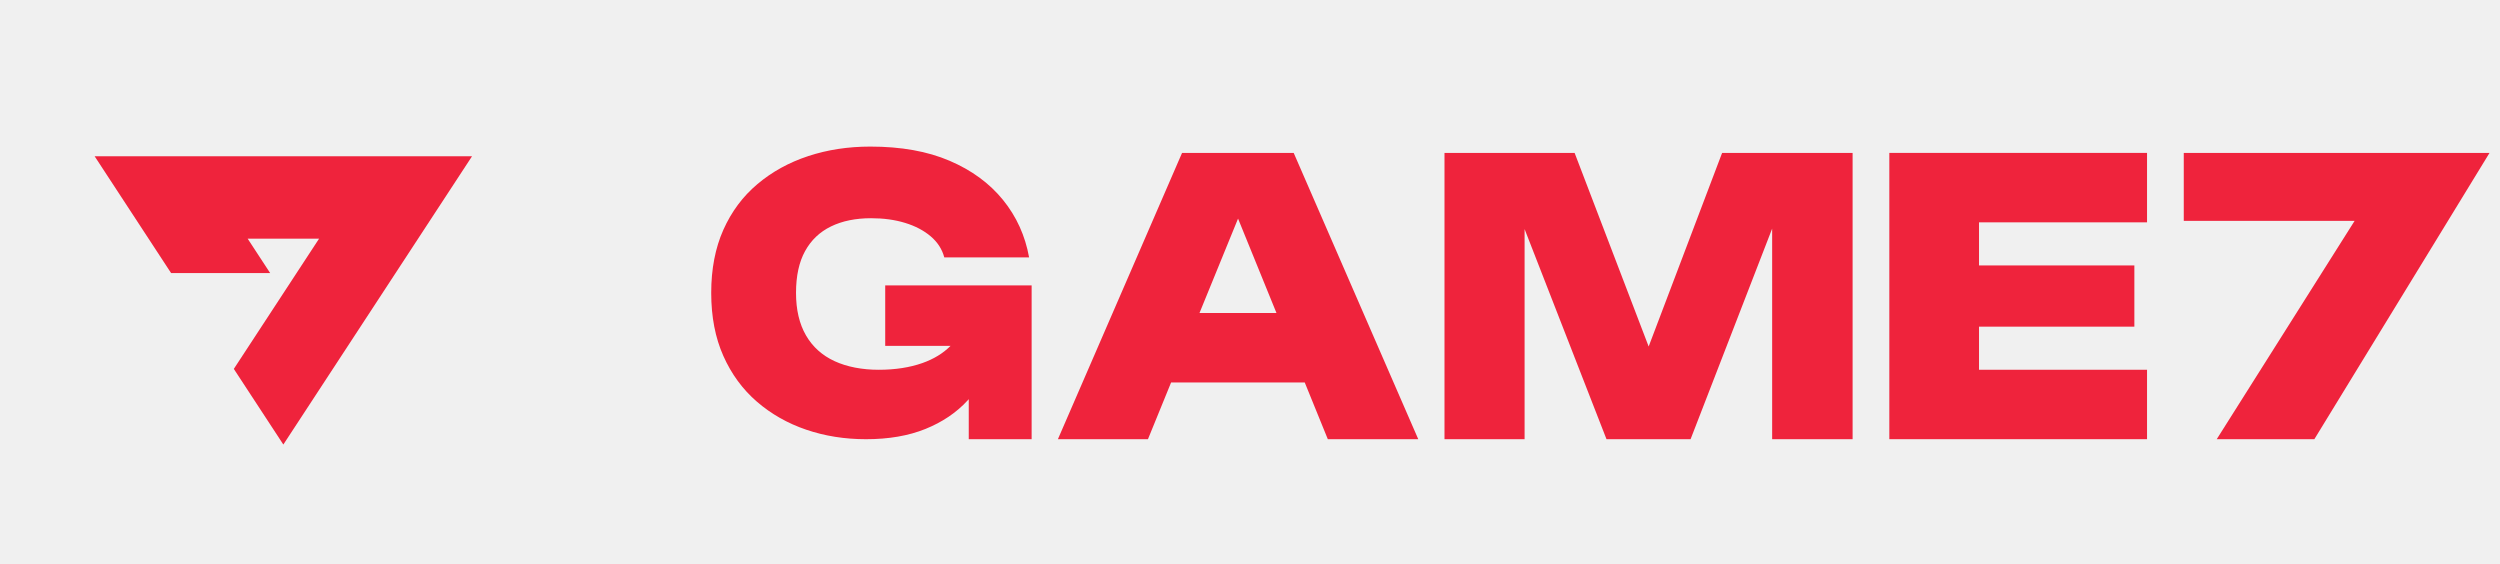
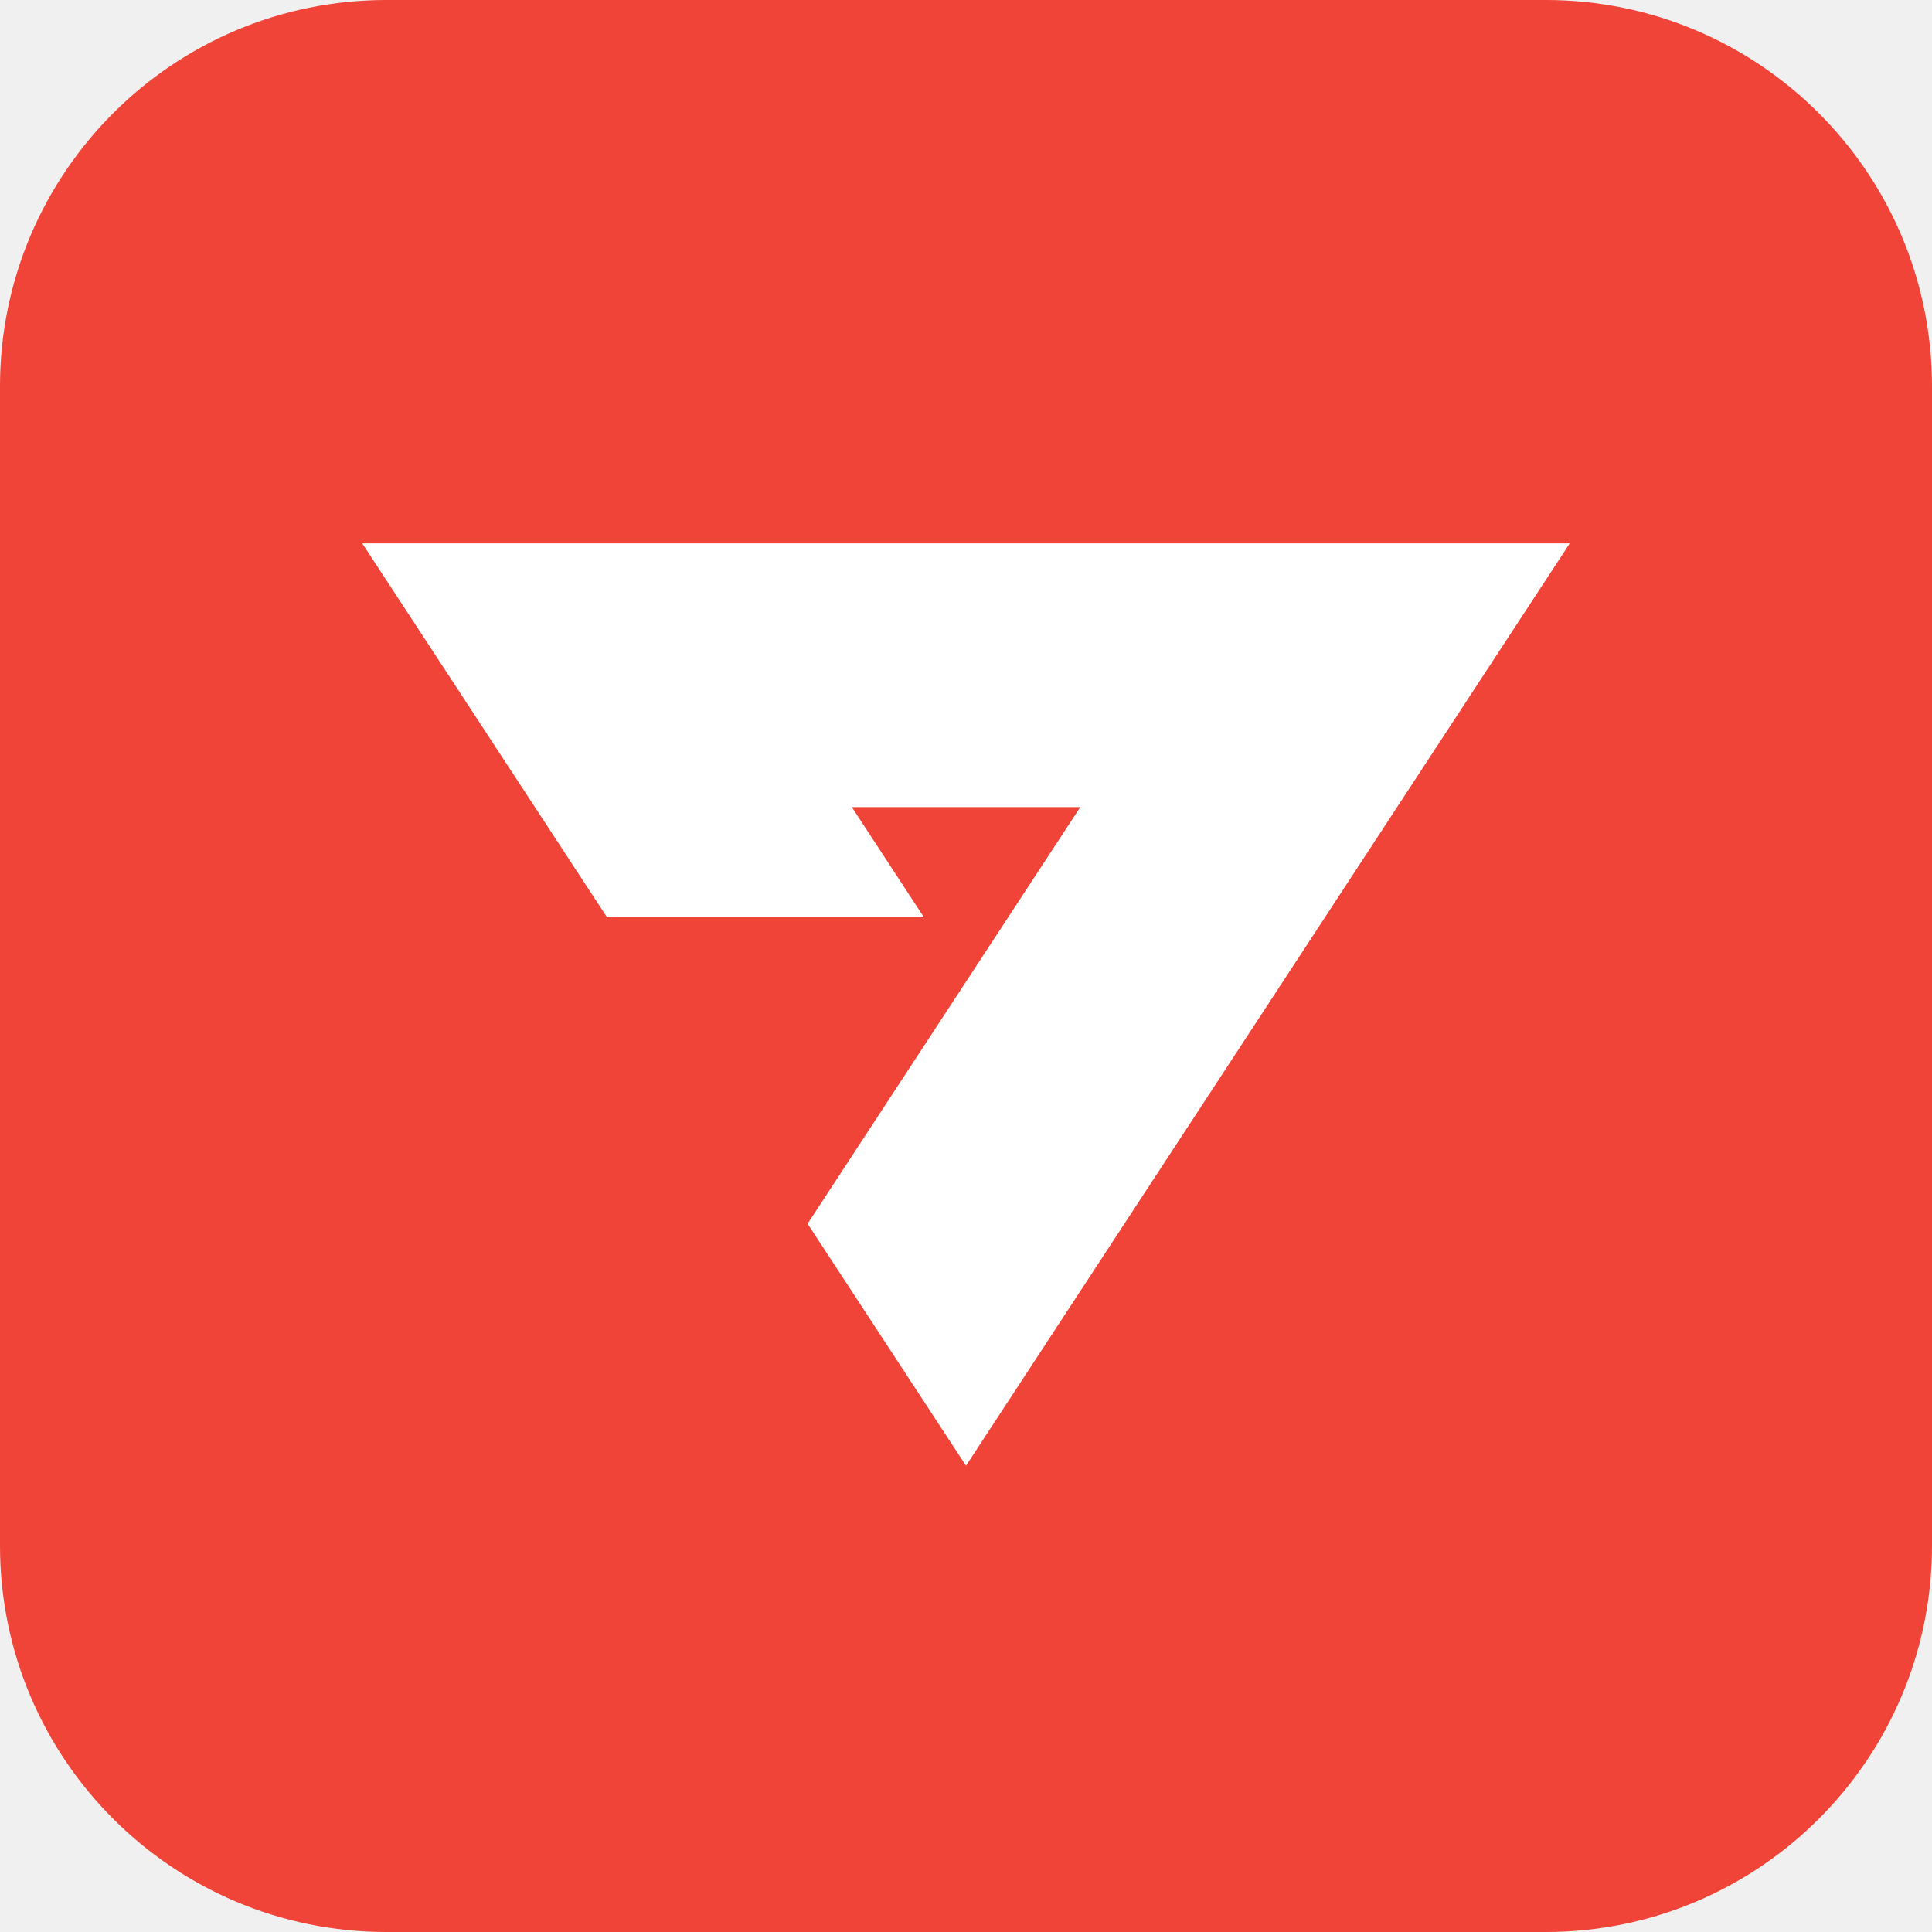
- <svg xmlns="http://www.w3.org/2000/svg" width="142" height="32" viewBox="0 0 142 32" fill="none">
-   <g clip-path="url(#clip0_12_66788)">
-     <path d="M5.375 8.875L5.381 8.884L5.375 8.875L9.718 15.51H15.345L15.333 15.492L15.345 15.51L14.067 13.557H18.123L13.281 20.954L16.094 25.25L26.812 8.875H5.375Z" fill="#EF233C" />
-   </g>
-   <g clip-path="url(#clip1_12_66788)">
-     <path d="M50.281 19.647H53.989C53.569 20.069 53.037 20.394 52.39 20.622C51.67 20.876 50.843 21.003 49.909 21.003C48.975 21.003 48.115 20.841 47.407 20.515C46.701 20.19 46.158 19.703 45.781 19.052C45.403 18.402 45.214 17.596 45.214 16.635C45.214 15.673 45.386 14.882 45.729 14.261C46.072 13.639 46.562 13.172 47.201 12.861C47.839 12.551 48.597 12.395 49.477 12.395C50.19 12.395 50.836 12.483 51.412 12.661C51.989 12.838 52.473 13.092 52.864 13.424C53.256 13.757 53.512 14.156 53.636 14.622H58.453C58.233 13.392 57.739 12.304 56.971 11.356C56.203 10.41 55.19 9.667 53.934 9.131C52.679 8.593 51.179 8.326 49.436 8.326C48.173 8.326 46.996 8.506 45.905 8.867C44.813 9.227 43.852 9.757 43.023 10.456C42.191 11.156 41.547 12.022 41.087 13.053C40.627 14.085 40.397 15.28 40.397 16.636C40.397 17.992 40.627 19.187 41.087 20.218C41.547 21.251 42.182 22.116 42.991 22.815C43.801 23.515 44.734 24.045 45.791 24.406C46.847 24.766 47.98 24.947 49.188 24.947C50.478 24.947 51.603 24.753 52.565 24.364C53.526 23.975 54.322 23.439 54.953 22.753C54.978 22.726 55.001 22.7 55.025 22.672V24.946H58.597V16.212H50.28V19.647H50.281Z" fill="#EF233C" />
-     <path d="M67.141 8.685L60.089 24.946H65.204L66.519 21.723H74.109L75.42 24.946H80.557L73.482 8.685H67.141ZM68.13 17.78L70.321 12.416L72.504 17.78H68.13Z" fill="#EF233C" />
-     <path d="M93.644 19.682L89.438 8.685H82.047V24.946H86.597V13.012L91.249 24.946H96.025L100.658 12.986V24.946H105.228V8.685H97.816L93.644 19.682Z" fill="#EF233C" />
-     <path d="M107.314 8.685V24.946H121.952V21.006V21.002H112.408V18.554H121.232V15.078V15.077H112.408V12.629H121.952V8.685H107.314Z" fill="#EF233C" />
-     <path d="M124.038 8.685V12.544H133.743L125.91 24.946H131.455L139.006 12.607L141.405 8.685H124.038Z" fill="#EF233C" />
+ <svg xmlns="http://www.w3.org/2000/svg" width="32" height="32" viewBox="0 0 32 32" fill="none">
+   <g clip-path="url(#clip0_14942_80790)">
+     <path d="M25.6 0H6.4C2.865 0 0 2.865 0 6.4V25.6C0 29.135 2.865 32 6.4 32H25.6C29.135 32 32 29.135 32 25.6V6.4C32 2.865 29.135 0 25.6 0Z" fill="#F04438" />
+     <path d="M6 9L10.052 15.19H15.301L14.109 13.368H17.893L13.376 20.269L16 24.277L26 9H6Z" fill="white" />
  </g>
  <defs>
-     <clipPath id="clip0_12_66788">
-       <rect width="32" height="32" rx="8" fill="white" />
-     </clipPath>
-     <clipPath id="clip1_12_66788">
-       <rect width="102" height="17" fill="white" transform="translate(40 8)" />
+     <clipPath id="clip0_14942_80790">
+       <rect width="32" height="32" fill="white" />
    </clipPath>
  </defs>
</svg>
